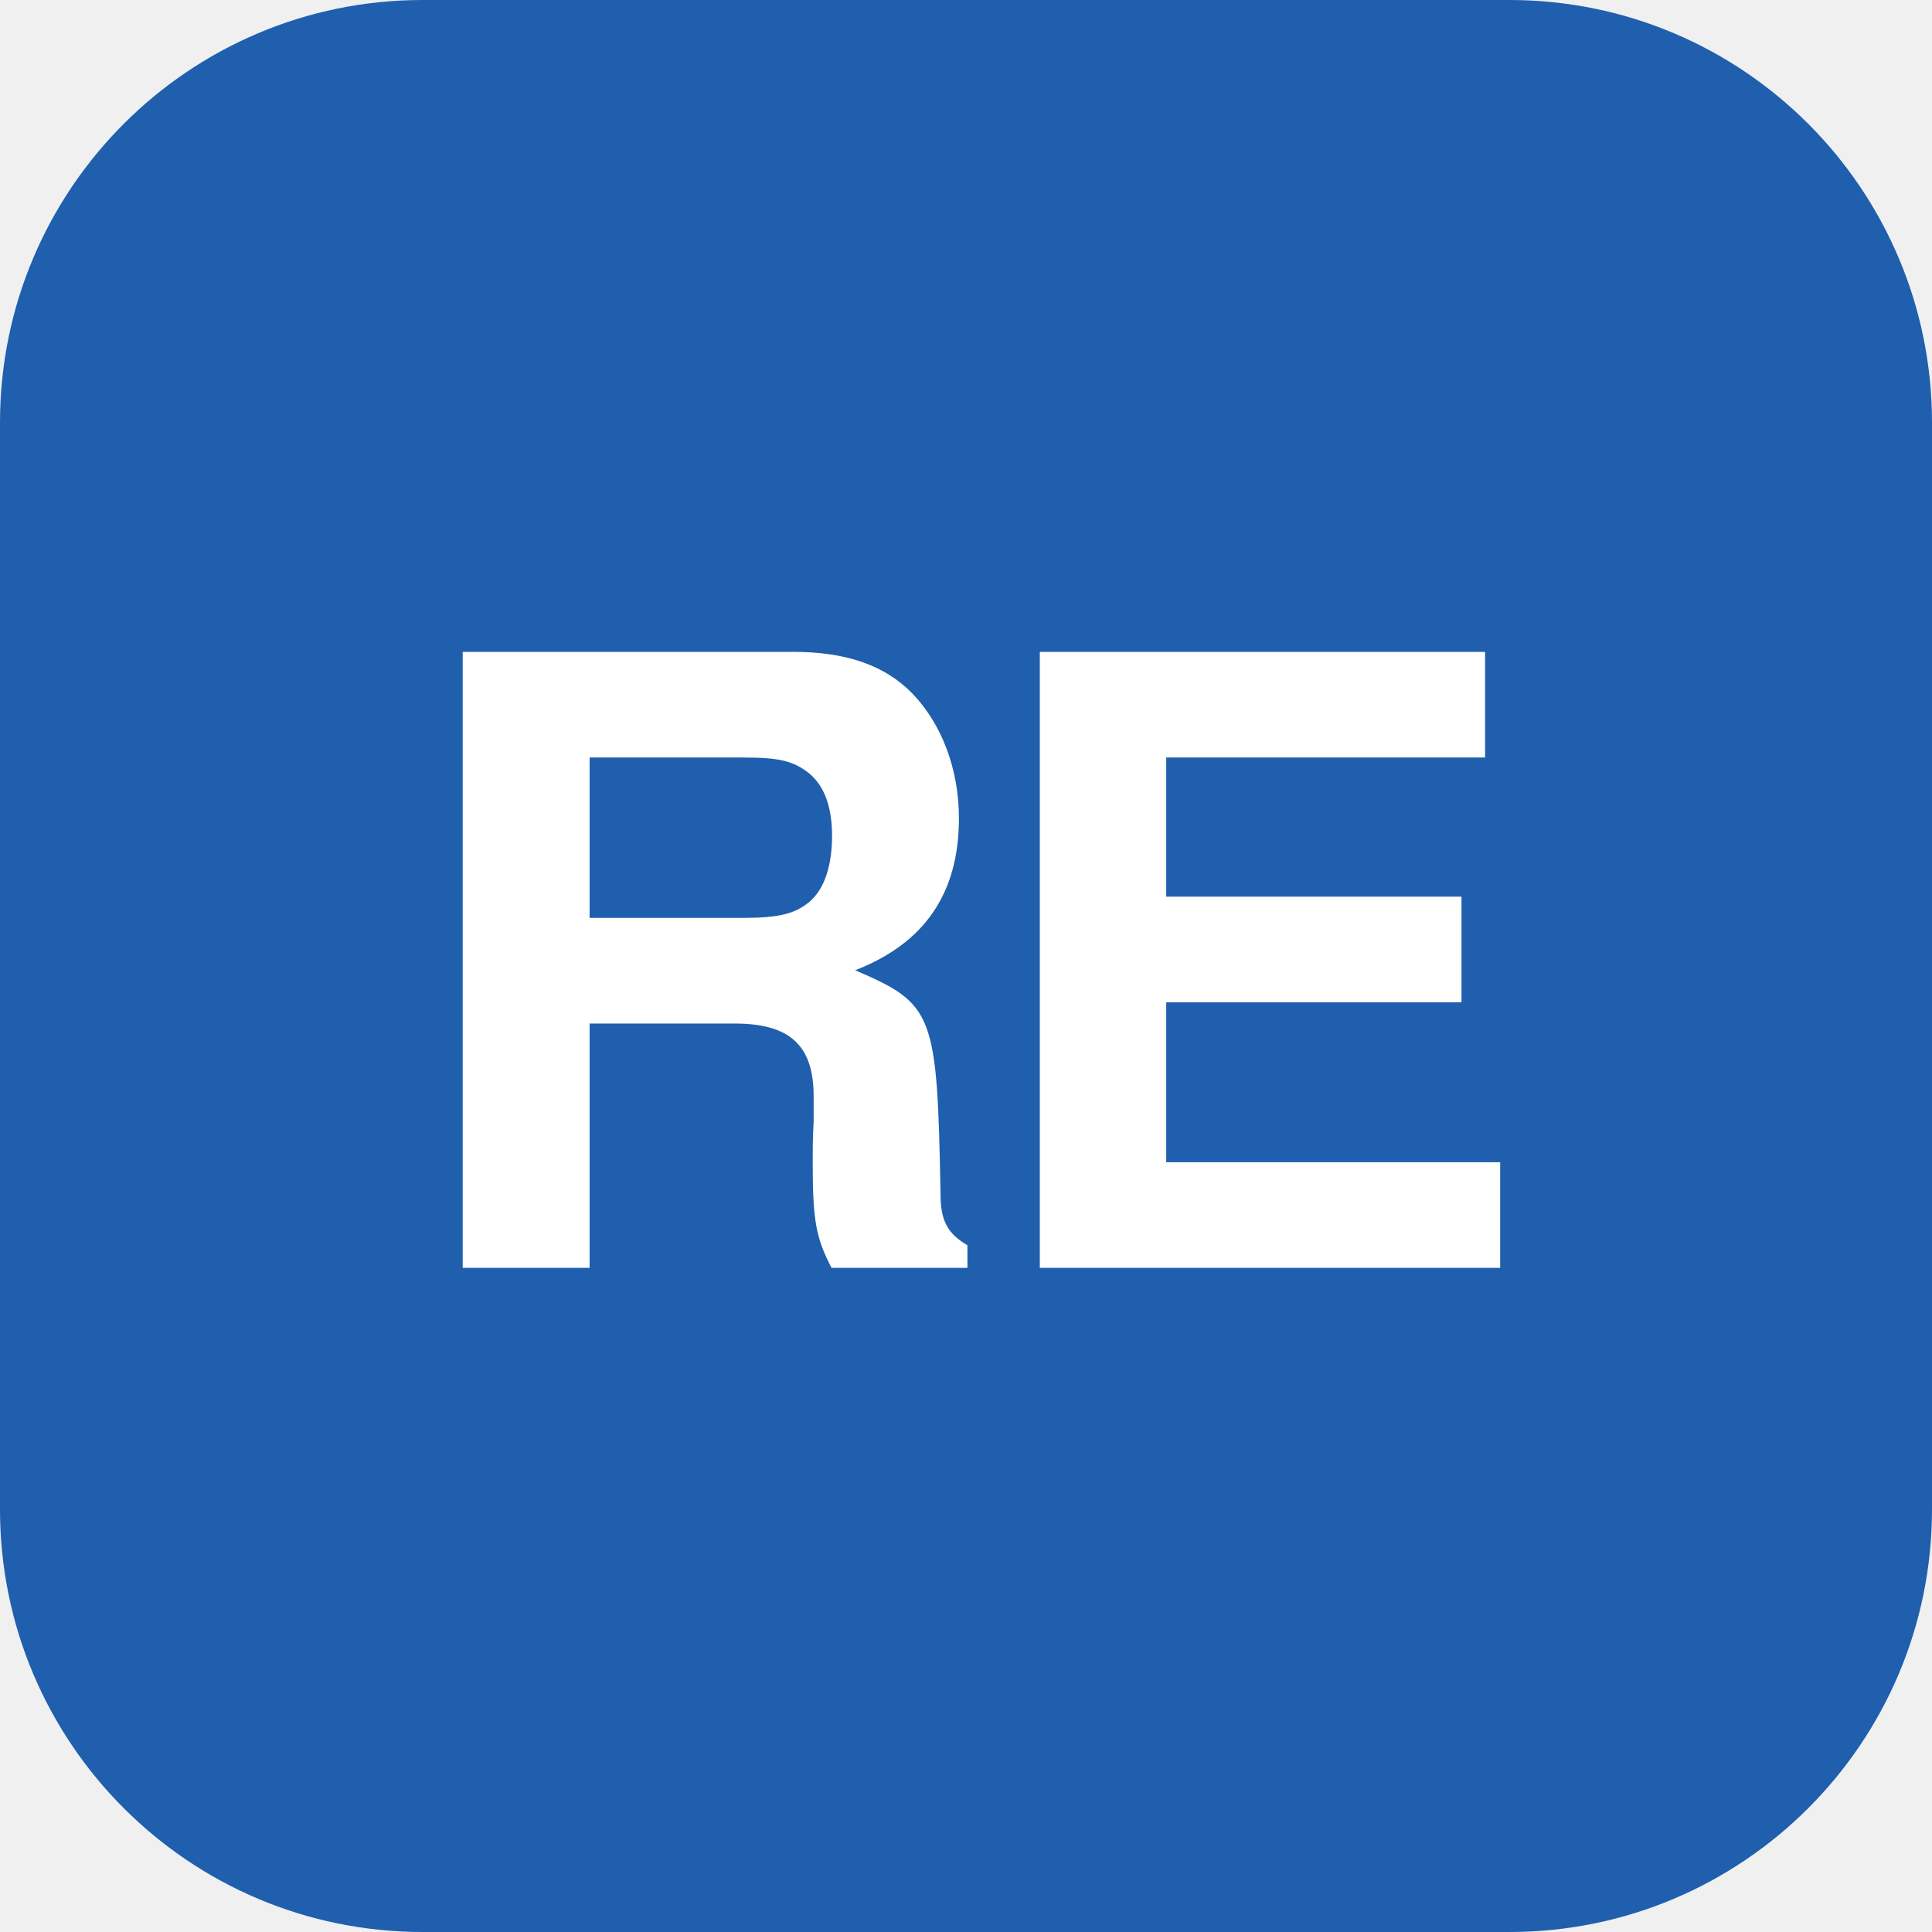
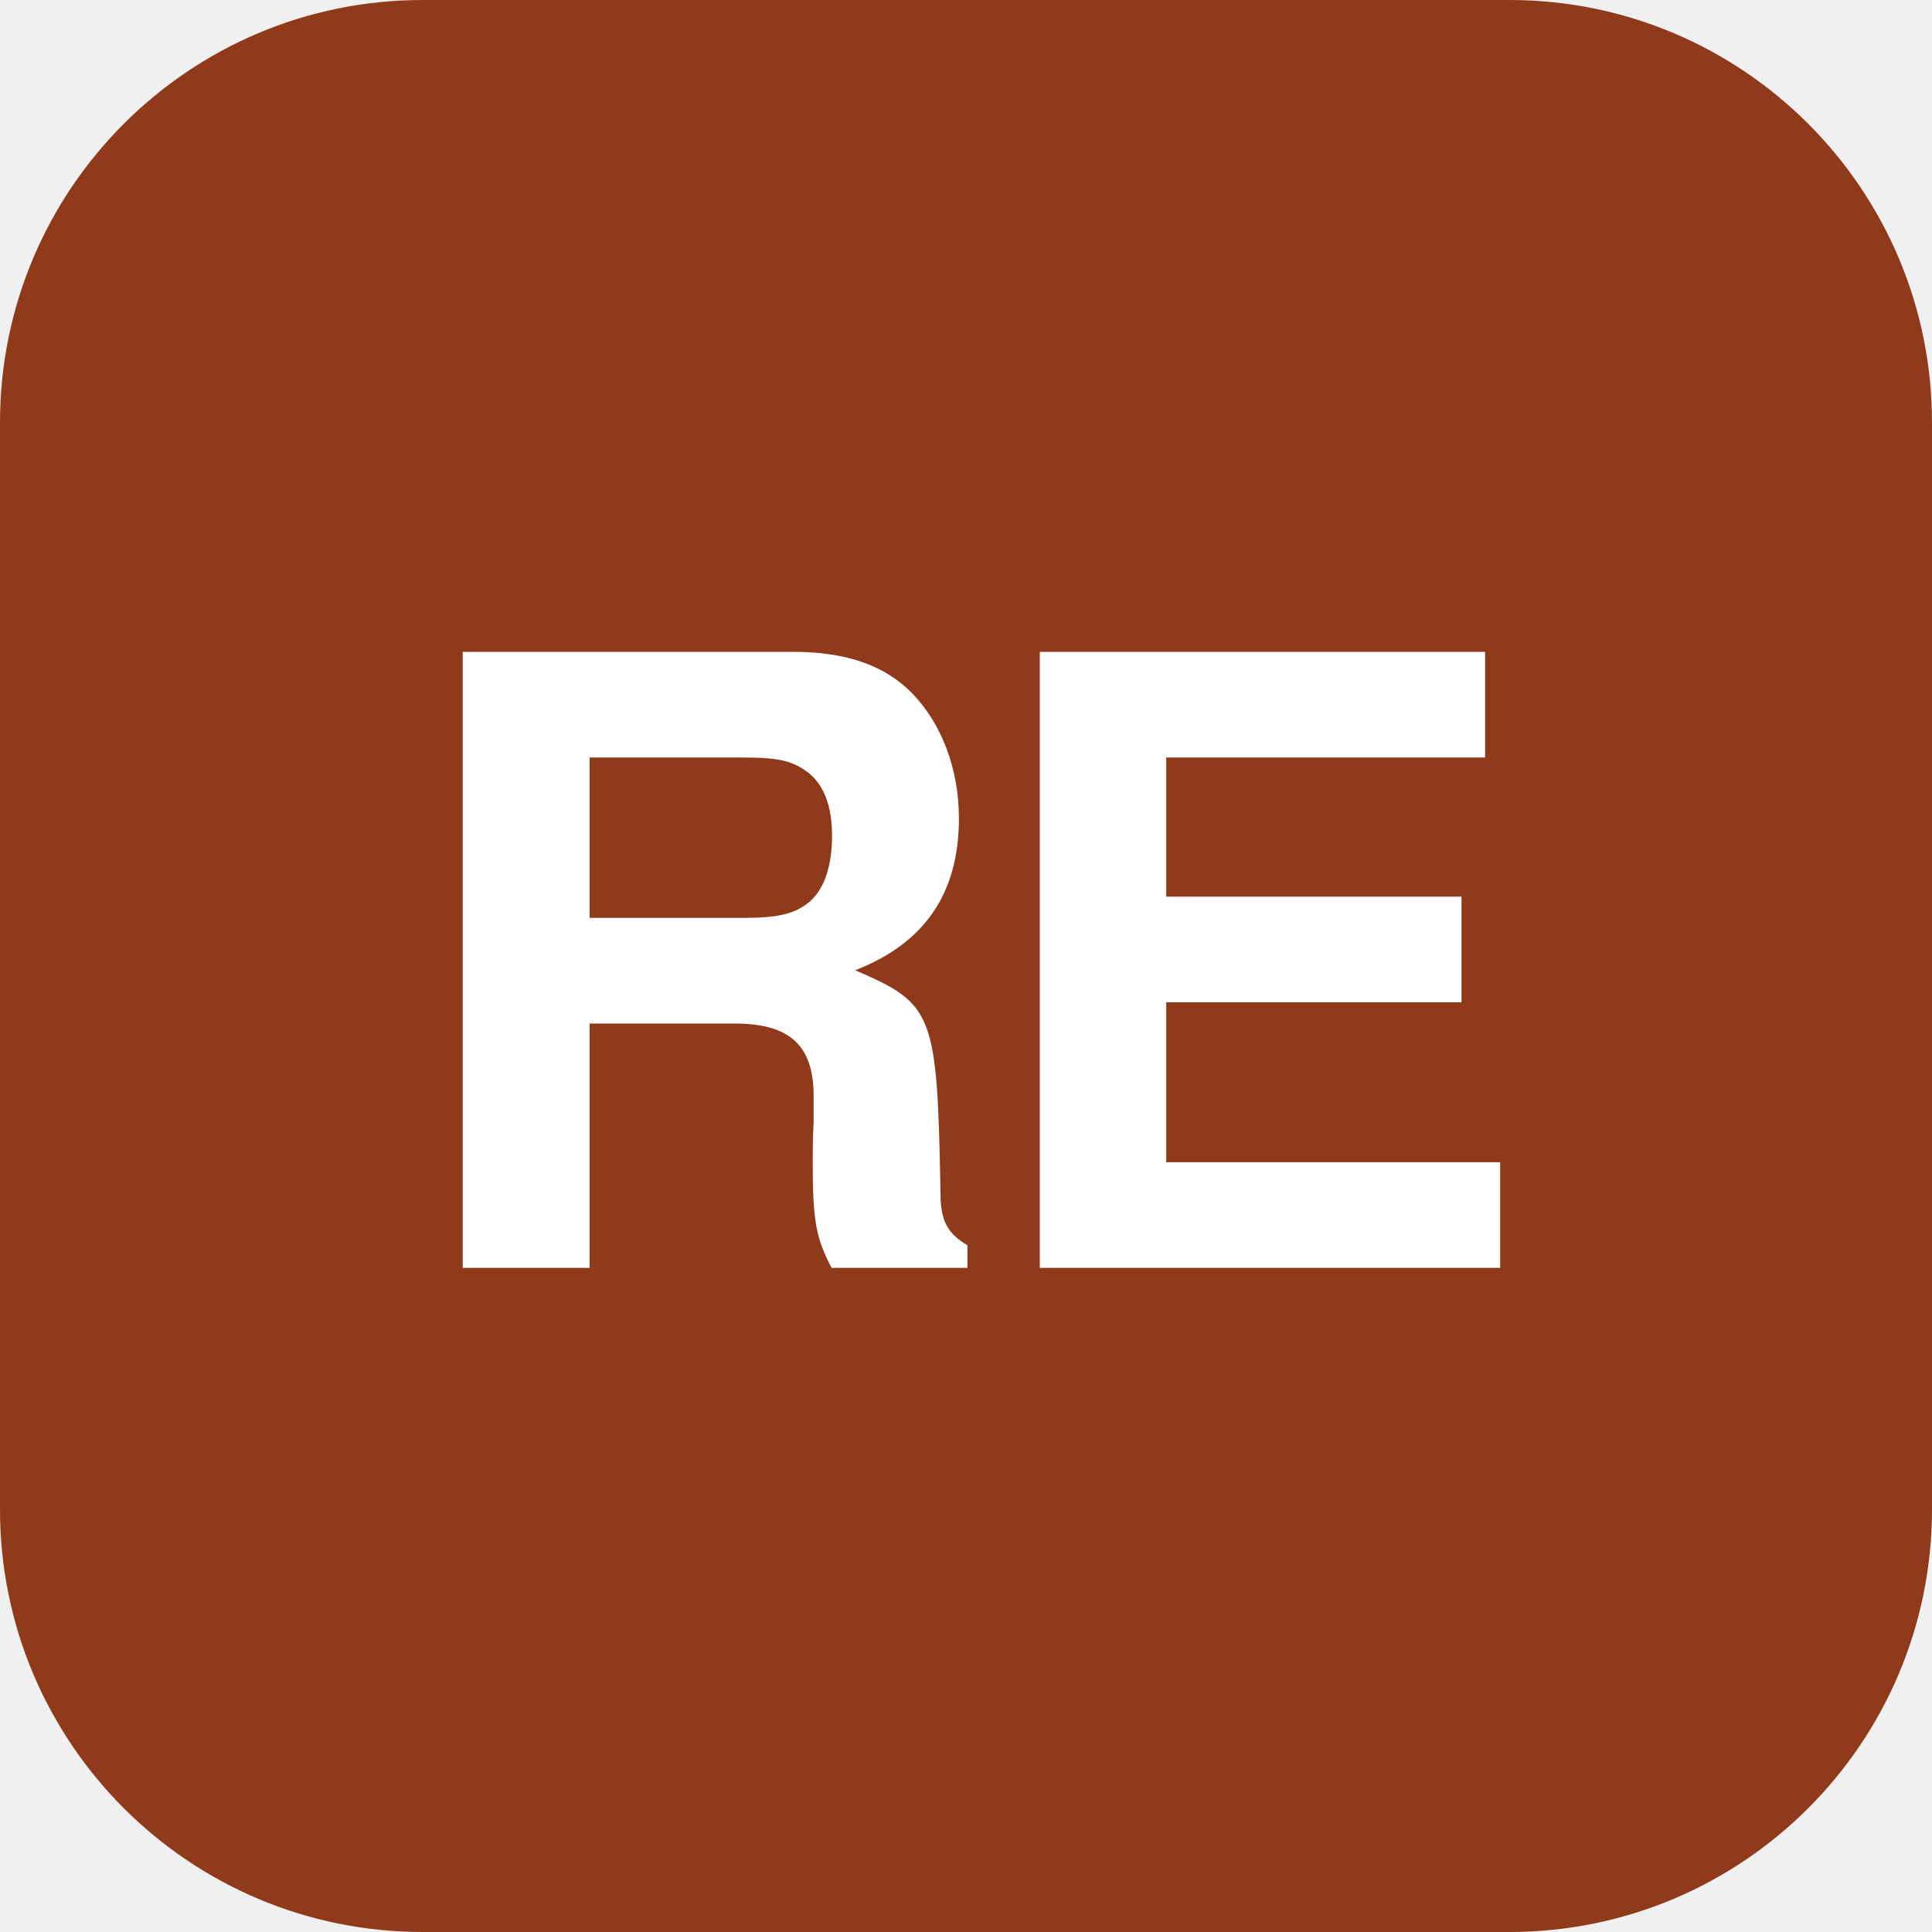
<svg xmlns="http://www.w3.org/2000/svg" viewBox="0 0 64 64">
-   <rect width="64" height="64" rx="14" fill="#1f5fae" />
+   <rect width="64" height="64" rx="14" fill="#8f3b1b" />
  <text x="32" y="42" text-anchor="middle" font-family="Helvetica Neue, Helvetica, Arial, sans-serif" font-size="28" font-weight="700" fill="#ffffff" letter-spacing="-1">RE</text>
</svg>
